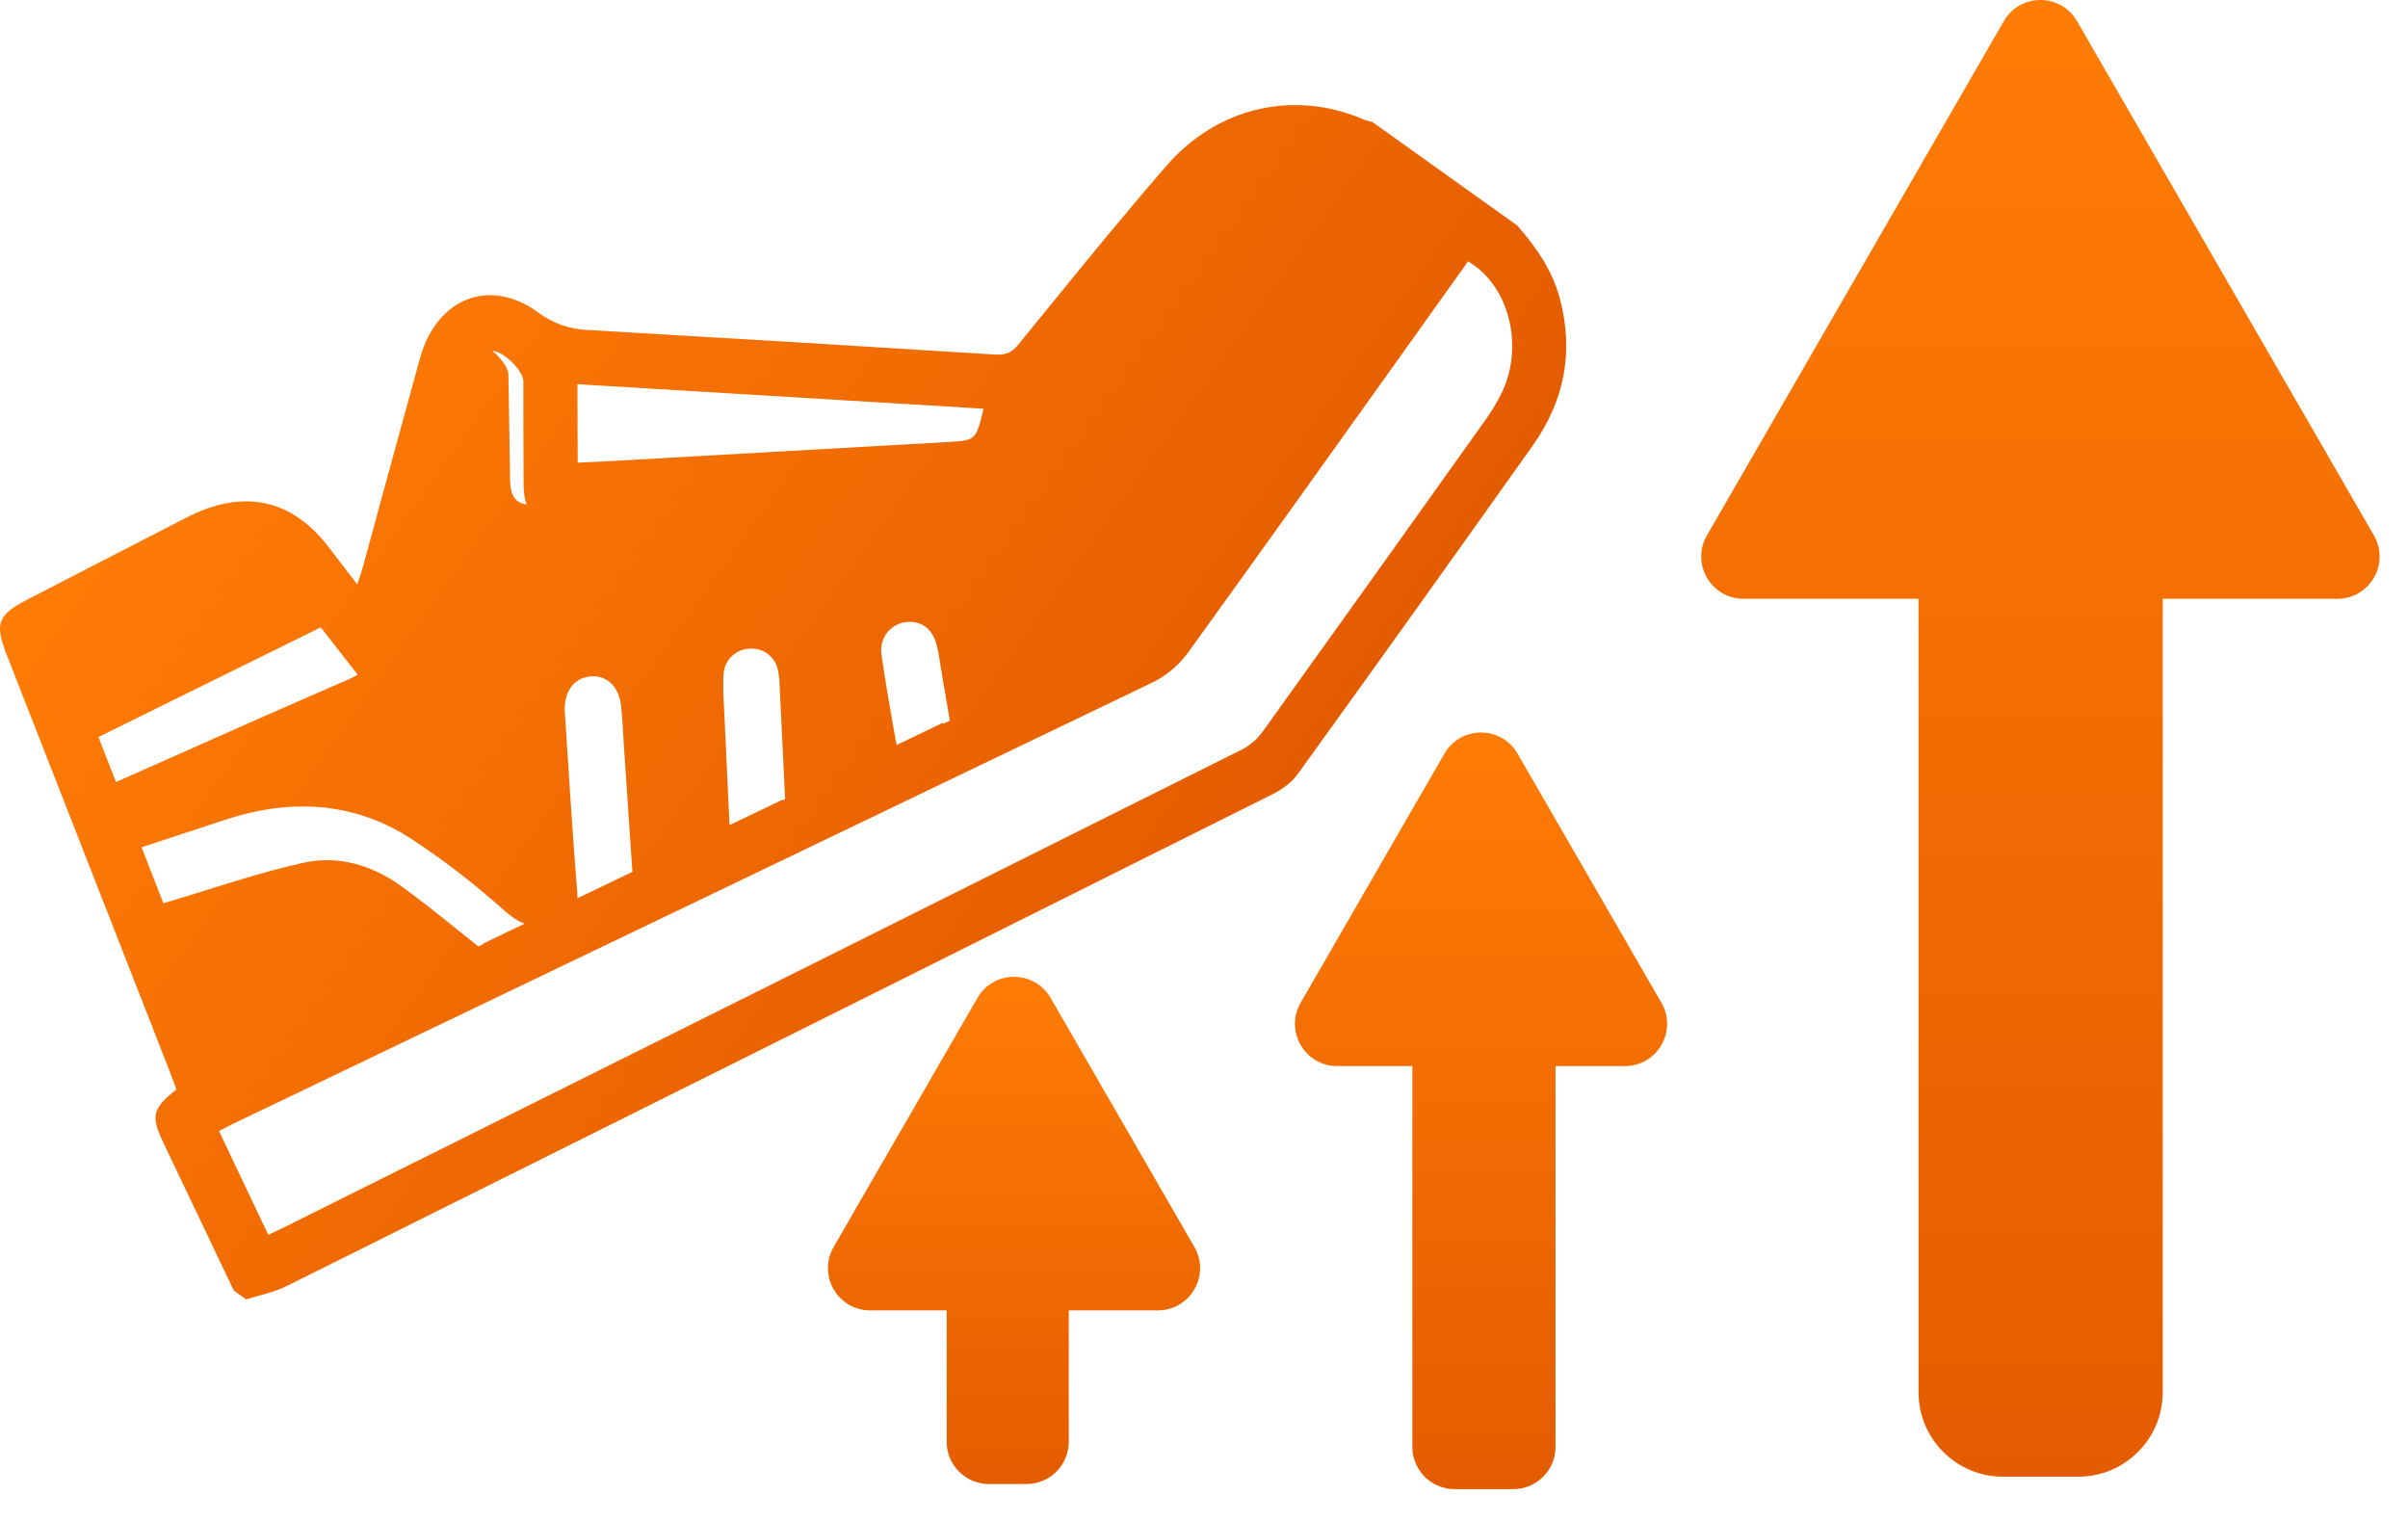
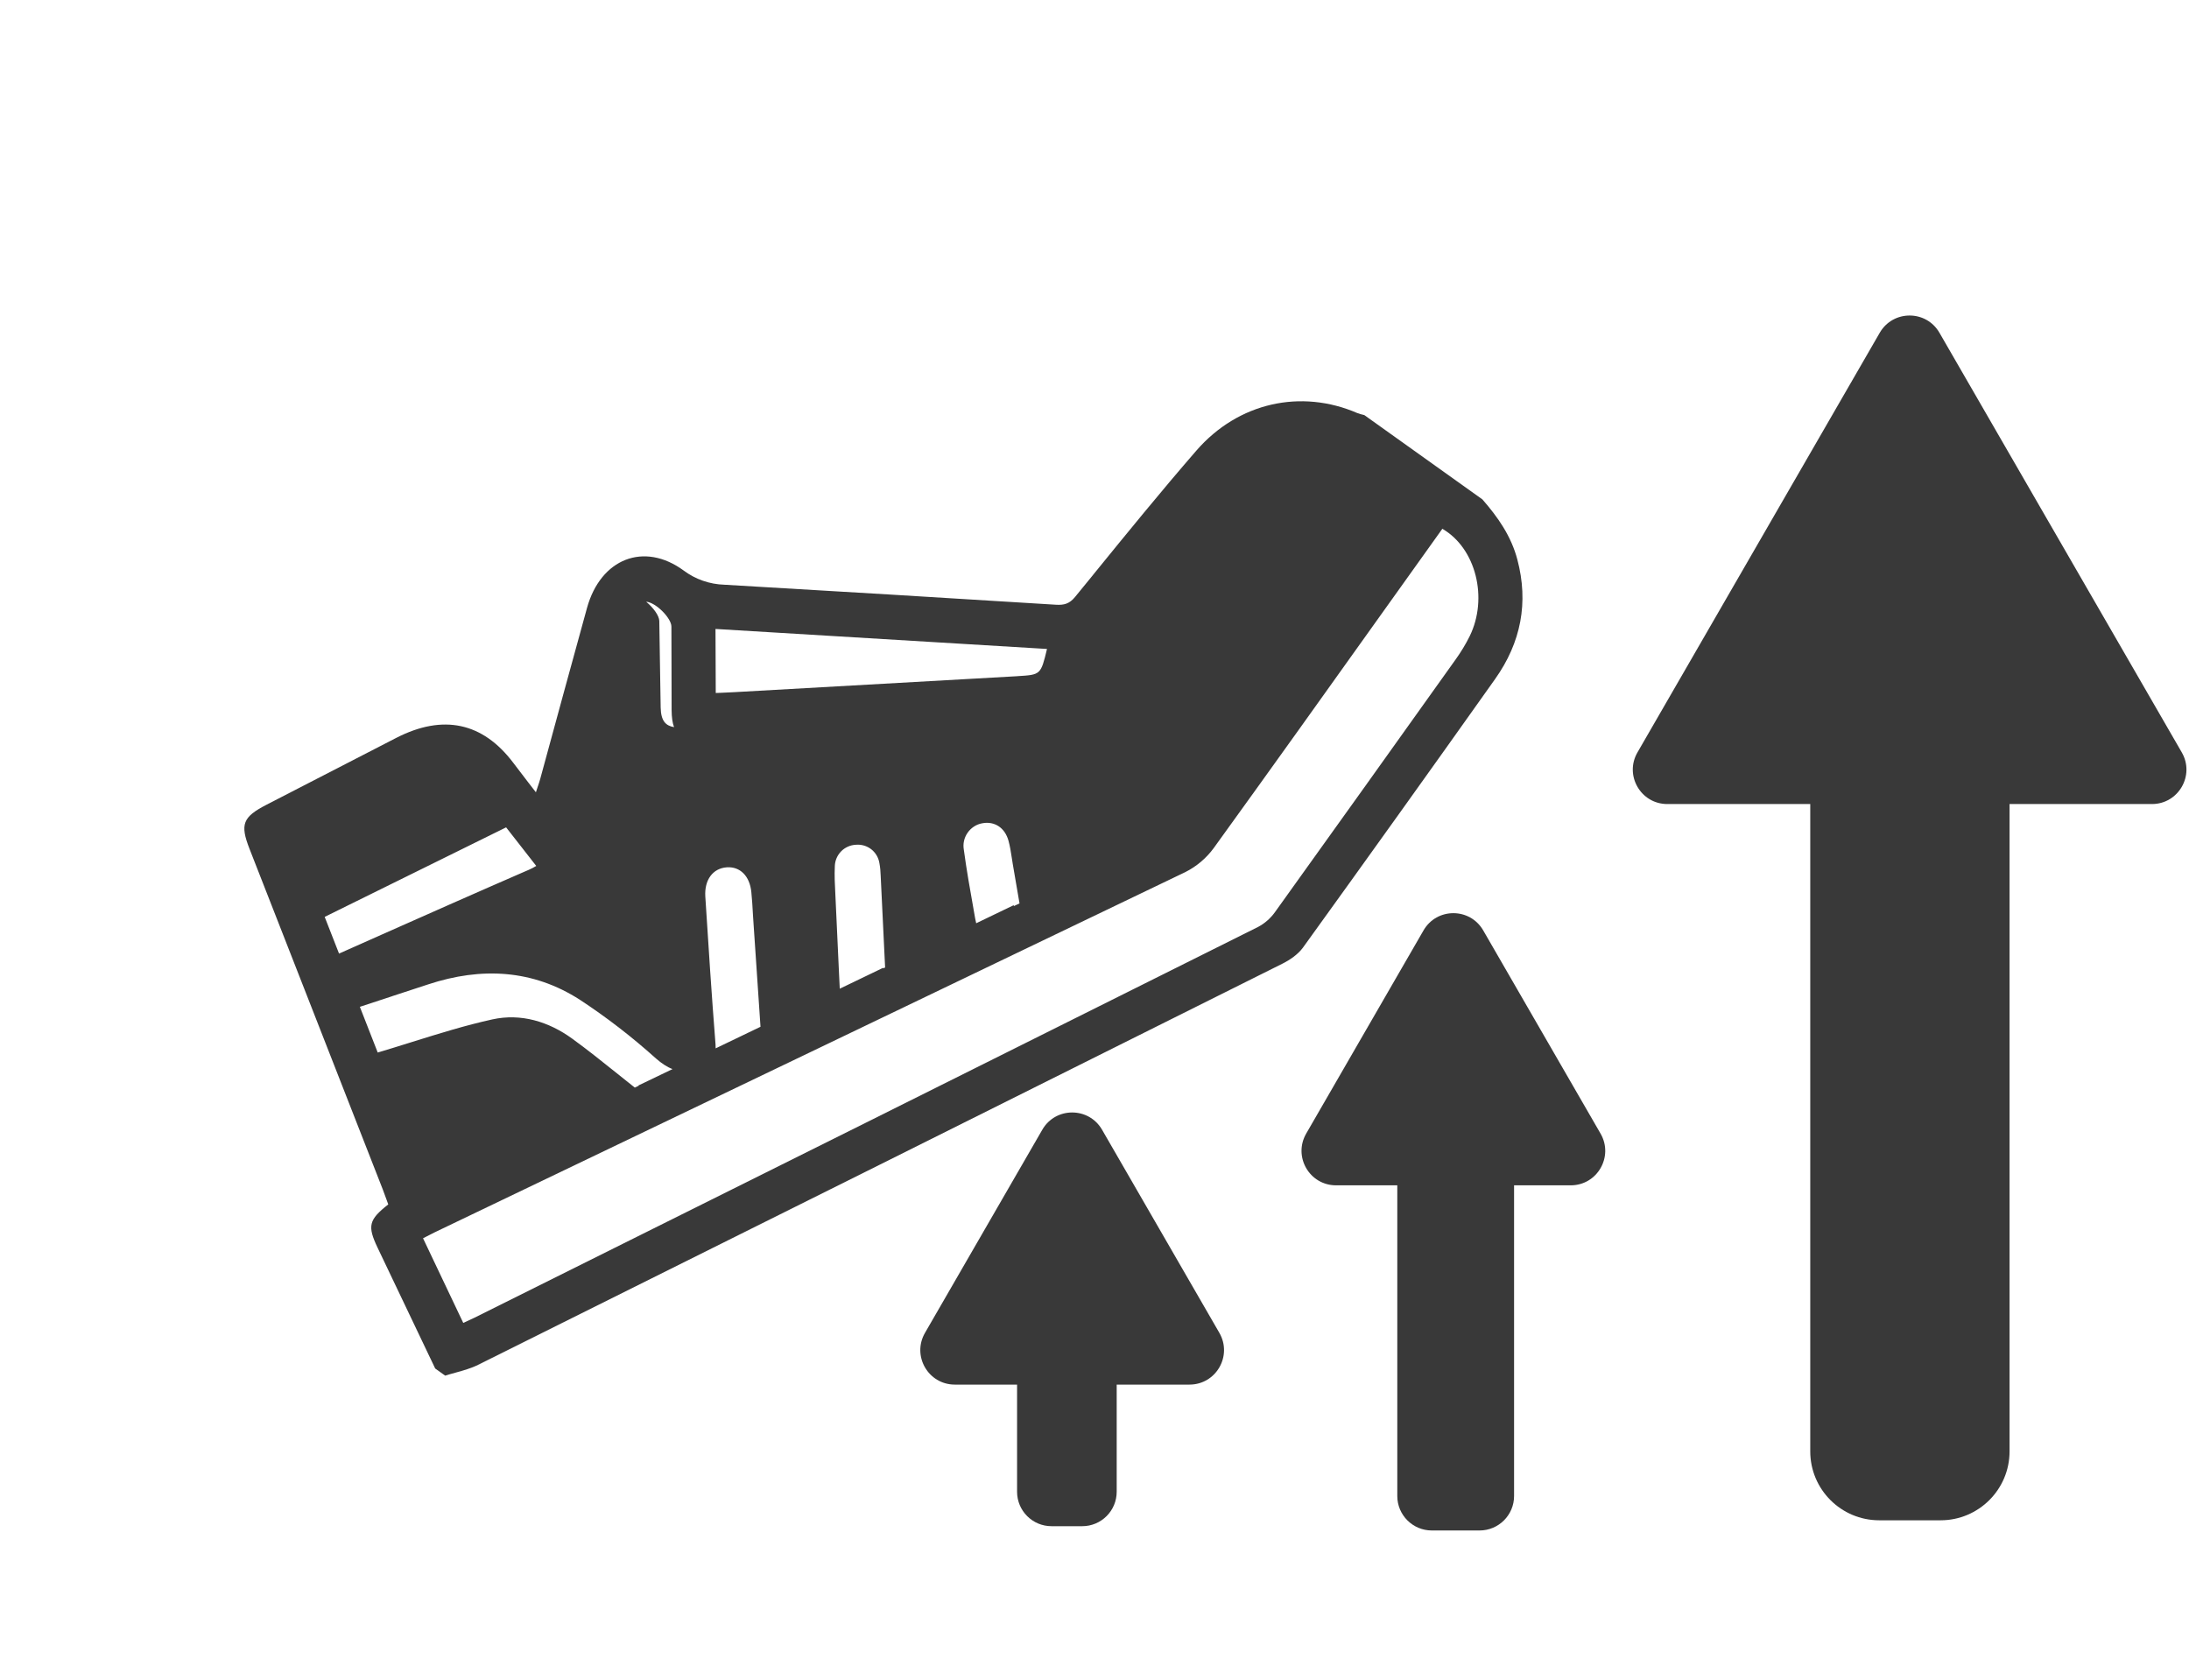
- <svg xmlns="http://www.w3.org/2000/svg" width="57" height="36" viewBox="0 0 57 36" fill="none">
-   <path fill-rule="evenodd" clip-rule="evenodd" d="M27.616 3.919C28.833 2.517 30.655 2.124 32.286 2.831C32.351 2.855 32.418 2.874 32.486 2.888L35.913 5.336C36.362 5.849 36.748 6.399 36.928 7.083C37.254 8.324 37.036 9.483 36.279 10.55C34.431 13.155 32.573 15.752 30.705 18.341C30.559 18.538 30.326 18.698 30.103 18.809C22.33 22.694 14.556 26.572 6.78 30.443C6.576 30.545 6.354 30.606 6.132 30.667C6.03 30.696 5.927 30.724 5.826 30.756L5.536 30.549C4.978 29.38 4.421 28.212 3.865 27.043C3.565 26.413 3.608 26.234 4.175 25.789C4.158 25.742 4.141 25.694 4.124 25.646C4.089 25.55 4.054 25.453 4.017 25.358L0.15 15.476C-0.13 14.759 -0.048 14.55 0.647 14.191C1.903 13.543 3.159 12.895 4.416 12.249C5.766 11.559 6.913 11.805 7.795 12.97C7.934 13.153 8.074 13.335 8.225 13.531C8.299 13.627 8.376 13.728 8.457 13.833C8.475 13.778 8.491 13.729 8.506 13.685C8.537 13.594 8.562 13.518 8.583 13.444C9.032 11.79 9.485 10.137 9.94 8.484C10.335 7.052 11.595 6.554 12.745 7.4C13.085 7.654 13.496 7.797 13.926 7.811C17.13 7.997 20.335 8.19 23.539 8.391C23.77 8.405 23.933 8.368 24.1 8.162C24.272 7.951 24.443 7.74 24.615 7.529C25.602 6.315 26.59 5.1 27.616 3.919ZM22.434 10.463C23.099 10.423 23.102 10.423 23.282 9.674L13.667 9.094L13.675 10.952L13.834 10.945C13.965 10.939 14.085 10.934 14.204 10.927C16.944 10.771 19.684 10.617 22.426 10.463L22.434 10.463ZM35.14 9.971C35.293 9.76 35.428 9.537 35.544 9.304C36.085 8.198 35.725 6.752 34.75 6.187L34.499 6.539C34.037 7.185 33.576 7.831 33.115 8.478C31.454 10.805 29.793 13.132 28.119 15.45C27.902 15.747 27.617 15.987 27.291 16.149C20.04 19.634 12.787 23.116 5.532 26.593C5.477 26.619 5.423 26.648 5.366 26.677C5.31 26.706 5.25 26.738 5.183 26.77L6.35 29.226C6.391 29.207 6.43 29.19 6.466 29.173C6.543 29.138 6.61 29.107 6.677 29.074C14.256 25.301 21.832 21.522 29.406 17.737C29.599 17.636 29.766 17.489 29.894 17.31C31.647 14.867 33.396 12.421 35.14 9.971ZM22.484 17.057L22.289 15.917C22.279 15.855 22.269 15.793 22.259 15.73C22.234 15.567 22.209 15.403 22.166 15.244C22.063 14.857 21.759 14.663 21.402 14.731C21.318 14.746 21.236 14.778 21.164 14.825C21.091 14.872 21.028 14.933 20.978 15.004C20.928 15.075 20.893 15.155 20.874 15.24C20.855 15.324 20.853 15.411 20.867 15.496C20.947 16.08 21.05 16.66 21.152 17.241L21.196 17.485C21.204 17.534 21.215 17.583 21.228 17.632L22.318 17.108L22.322 17.134L22.484 17.057ZM18.585 18.916L18.56 18.403V18.402C18.525 17.677 18.491 16.967 18.456 16.258C18.454 16.131 18.442 16.005 18.419 15.88C18.391 15.722 18.306 15.581 18.18 15.483C18.054 15.386 17.896 15.34 17.736 15.354C17.576 15.361 17.424 15.429 17.31 15.544C17.197 15.659 17.131 15.813 17.126 15.974C17.112 16.242 17.126 16.51 17.14 16.779C17.144 16.853 17.148 16.927 17.151 17.002C17.182 17.689 17.215 18.377 17.247 19.07L17.247 19.071L17.248 19.073L17.269 19.531L18.531 18.924L18.531 18.942L18.585 18.916ZM14.97 20.636L14.767 17.639C14.761 17.548 14.756 17.456 14.751 17.365C14.739 17.153 14.727 16.941 14.704 16.727C14.658 16.26 14.377 15.982 13.992 16.009C13.592 16.036 13.339 16.368 13.37 16.859C13.461 18.29 13.553 19.722 13.666 21.151C13.669 21.191 13.67 21.228 13.669 21.261L14.97 20.636ZM12.419 21.862C12.262 21.804 12.105 21.7 11.94 21.555C11.248 20.933 10.51 20.364 9.733 19.852C8.37 18.973 6.873 18.895 5.33 19.404C4.984 19.518 4.638 19.632 4.29 19.746C3.979 19.849 3.665 19.951 3.35 20.055L3.868 21.38C4.203 21.281 4.534 21.178 4.862 21.075C5.642 20.831 6.41 20.591 7.19 20.42C8.021 20.236 8.822 20.486 9.5 20.976C9.939 21.292 10.361 21.631 10.801 21.984C10.972 22.121 11.145 22.26 11.323 22.401L11.441 22.345L11.431 22.337L12.419 21.862ZM2.746 18.51C3.156 18.328 3.567 18.146 3.977 17.964C5.356 17.35 6.736 16.737 8.12 16.137L8.246 16.082C8.327 16.047 8.4 16.009 8.467 15.968L7.593 14.849L2.33 17.445L2.746 18.51ZM11.655 8.304C11.857 8.472 12.031 8.707 12.034 8.861C12.041 9.242 12.047 9.623 12.053 10.004C12.059 10.461 12.066 10.918 12.075 11.375C12.083 11.766 12.223 11.903 12.465 11.943C12.417 11.818 12.396 11.655 12.394 11.446C12.392 11.006 12.391 10.566 12.39 10.125C12.39 9.758 12.389 9.391 12.388 9.025C12.387 8.778 11.935 8.321 11.655 8.304Z" fill="url(#paint0_linear_1801_1275)" />
-   <path fill-rule="evenodd" clip-rule="evenodd" d="M49.165 0.5C48.78 -0.167 47.818 -0.167 47.433 0.5L40.405 12.673C40.02 13.34 40.501 14.173 41.271 14.173H45.414V32.953C45.414 34.057 46.309 34.953 47.414 34.953H49.194C50.299 34.953 51.194 34.057 51.194 32.953V14.173H55.327C56.097 14.173 56.578 13.34 56.193 12.673L49.165 0.5Z" fill="url(#paint1_linear_1801_1275)" />
-   <path fill-rule="evenodd" clip-rule="evenodd" d="M35.923 17.839C35.539 17.172 34.576 17.172 34.191 17.839L30.788 23.734C30.403 24.401 30.884 25.234 31.654 25.234H33.432V34.247C33.432 34.799 33.88 35.247 34.432 35.247H35.821C36.373 35.247 36.821 34.799 36.821 34.247V25.234H38.461C39.231 25.234 39.712 24.401 39.327 23.734L35.923 17.839Z" fill="url(#paint2_linear_1801_1275)" />
-   <path fill-rule="evenodd" clip-rule="evenodd" d="M24.869 23.621C24.484 22.954 23.522 22.954 23.137 23.621L19.733 29.516C19.348 30.183 19.829 31.016 20.599 31.016H22.409V34.126C22.409 34.678 22.856 35.126 23.409 35.126H24.299C24.851 35.126 25.299 34.678 25.299 34.126V31.016H27.407C28.176 31.016 28.657 30.183 28.273 29.516L24.869 23.621Z" fill="url(#paint3_linear_1801_1275)" />
-   <defs>
-     <linearGradient id="paint0_linear_1801_1275" x1="5.477" y1="7.052" x2="27.533" y2="22.805" gradientUnits="userSpaceOnUse">
-       <stop stop-color="#FF7C06" />
-       <stop offset="1" stop-color="#E45C00" />
-     </linearGradient>
-     <linearGradient id="paint1_linear_1801_1275" x1="48.299" y1="-1.24999e-06" x2="48.299" y2="34.953" gradientUnits="userSpaceOnUse">
-       <stop stop-color="#FF7C06" />
-       <stop offset="1" stop-color="#E45C00" />
-     </linearGradient>
-     <linearGradient id="paint2_linear_1801_1275" x1="35.057" y1="17.339" x2="35.057" y2="35.247" gradientUnits="userSpaceOnUse">
-       <stop stop-color="#FF7C06" />
-       <stop offset="1" stop-color="#E45C00" />
-     </linearGradient>
-     <linearGradient id="paint3_linear_1801_1275" x1="24.003" y1="23.121" x2="24.003" y2="35.126" gradientUnits="userSpaceOnUse">
-       <stop stop-color="#FF7C06" />
-       <stop offset="1" stop-color="#E45C00" />
-     </linearGradient>
-   </defs>
+ <svg xmlns="http://www.w3.org/2000/svg" width="43" height="33" viewBox="0 0 43 33" fill="none">
+   <path fill-rule="evenodd" clip-rule="evenodd" d="M23.501 8.853C24.326 7.904 25.559 7.638 26.664 8.116C26.708 8.132 26.753 8.145 26.8 8.155L29.12 9.812C29.424 10.16 29.686 10.533 29.807 10.996C30.029 11.836 29.881 12.621 29.368 13.343C28.117 15.107 26.858 16.866 25.593 18.62C25.495 18.753 25.337 18.861 25.186 18.936C19.922 21.567 14.657 24.193 9.391 26.815C9.253 26.884 9.103 26.925 8.953 26.967L8.953 26.967L8.953 26.967C8.883 26.986 8.814 27.005 8.745 27.027L8.549 26.887C8.171 26.095 7.794 25.304 7.417 24.513C7.214 24.086 7.243 23.965 7.627 23.663C7.616 23.631 7.604 23.599 7.592 23.567L7.592 23.567C7.569 23.502 7.545 23.436 7.52 23.371L4.902 16.679C4.712 16.194 4.767 16.052 5.238 15.809C6.088 15.37 6.939 14.932 7.79 14.494C8.705 14.027 9.481 14.193 10.079 14.982C10.172 15.106 10.267 15.229 10.37 15.363L10.37 15.363C10.42 15.428 10.472 15.495 10.527 15.566C10.539 15.529 10.55 15.496 10.56 15.466C10.581 15.404 10.598 15.354 10.612 15.303C10.916 14.183 11.223 13.064 11.531 11.944C11.799 10.975 12.652 10.638 13.431 11.21C13.661 11.382 13.94 11.479 14.23 11.488C16.401 11.615 18.57 11.745 20.74 11.881C20.897 11.891 21.007 11.866 21.12 11.726C21.236 11.584 21.352 11.442 21.468 11.3L21.469 11.298L21.469 11.298C22.138 10.475 22.807 9.653 23.501 8.853ZM19.992 13.284C20.442 13.257 20.445 13.257 20.567 12.75L14.055 12.357L14.06 13.615L14.168 13.611L14.168 13.611L14.168 13.611C14.257 13.607 14.338 13.603 14.419 13.599C16.274 13.493 18.13 13.388 19.986 13.285L19.992 13.284ZM28.597 12.952C28.7 12.808 28.792 12.657 28.87 12.499C29.237 11.751 28.993 10.771 28.333 10.389L28.163 10.627C27.85 11.065 27.538 11.502 27.225 11.94C26.101 13.516 24.976 15.092 23.842 16.662C23.695 16.863 23.502 17.025 23.282 17.135C18.371 19.495 13.459 21.853 8.546 24.208C8.509 24.226 8.472 24.245 8.434 24.265L8.434 24.265L8.434 24.265L8.434 24.265C8.395 24.285 8.355 24.306 8.31 24.328L9.1 25.991C9.128 25.978 9.154 25.966 9.179 25.955C9.231 25.931 9.276 25.91 9.322 25.888C14.454 23.333 19.585 20.774 24.714 18.211C24.844 18.142 24.957 18.043 25.044 17.922C26.231 16.267 27.416 14.61 28.597 12.952ZM20.027 17.749L19.895 16.979C19.888 16.936 19.882 16.894 19.875 16.852L19.875 16.852L19.875 16.852C19.858 16.741 19.841 16.63 19.812 16.523C19.742 16.261 19.536 16.129 19.295 16.175C19.237 16.185 19.182 16.207 19.133 16.239C19.084 16.271 19.041 16.312 19.008 16.36C18.974 16.408 18.95 16.462 18.937 16.52C18.924 16.577 18.923 16.636 18.933 16.693C18.986 17.089 19.056 17.482 19.126 17.874L19.126 17.875L19.126 17.875L19.155 18.04C19.161 18.073 19.168 18.106 19.176 18.139L19.913 17.784L19.916 17.802L20.027 17.749ZM17.387 19.008L17.37 18.663L17.37 18.661C17.346 18.171 17.323 17.69 17.3 17.209C17.298 17.123 17.29 17.037 17.274 16.953C17.256 16.846 17.198 16.75 17.113 16.684C17.027 16.619 16.92 16.587 16.812 16.597C16.704 16.602 16.6 16.648 16.523 16.726C16.447 16.804 16.402 16.908 16.399 17.017C16.39 17.198 16.399 17.38 16.409 17.561L16.409 17.562L16.409 17.562L16.409 17.562C16.411 17.612 16.414 17.662 16.416 17.713C16.437 18.179 16.459 18.645 16.481 19.115L16.496 19.425L17.349 19.014L17.349 19.026L17.387 19.008ZM14.939 20.173L14.802 18.144C14.797 18.082 14.794 18.021 14.79 17.959L14.79 17.959L14.79 17.959C14.782 17.815 14.774 17.671 14.759 17.527C14.728 17.21 14.537 17.022 14.277 17.04C14.005 17.059 13.834 17.284 13.855 17.616L13.855 17.616C13.917 18.585 13.979 19.555 14.056 20.523C14.058 20.549 14.058 20.574 14.058 20.597L14.939 20.173ZM13.211 21.004C13.104 20.964 12.998 20.894 12.887 20.797C12.418 20.375 11.919 19.989 11.392 19.643C10.469 19.048 9.456 18.995 8.411 19.34C8.176 19.417 7.942 19.494 7.706 19.571L7.706 19.572L7.705 19.572C7.494 19.641 7.282 19.711 7.069 19.781L7.42 20.679C7.648 20.611 7.873 20.541 8.096 20.471L8.096 20.471C8.624 20.306 9.144 20.144 9.672 20.028C10.235 19.904 10.778 20.072 11.237 20.404C11.534 20.619 11.819 20.848 12.118 21.087L12.118 21.087L12.118 21.087C12.233 21.18 12.35 21.273 12.47 21.368L12.547 21.331L12.541 21.326L13.211 21.004ZM7.494 18.364L7.494 18.364L7.494 18.364C8.429 17.949 9.363 17.534 10.3 17.127L10.386 17.09C10.44 17.066 10.489 17.041 10.534 17.013L9.942 16.255L6.378 18.014L6.66 18.735C6.938 18.611 7.216 18.488 7.494 18.364ZM12.693 11.822C12.831 11.936 12.949 12.095 12.951 12.2C12.955 12.458 12.959 12.716 12.963 12.974C12.968 13.284 12.972 13.593 12.978 13.903C12.984 14.166 13.078 14.259 13.241 14.286C13.209 14.202 13.194 14.091 13.193 13.95C13.191 13.652 13.191 13.354 13.191 13.056C13.19 12.807 13.19 12.559 13.189 12.31C13.188 12.144 12.883 11.835 12.693 11.822Z" fill="#393939" />
+   <path fill-rule="evenodd" clip-rule="evenodd" d="M38.098 6.538C37.838 6.086 37.186 6.086 36.925 6.538L32.166 14.782C31.905 15.233 32.231 15.797 32.752 15.797H35.56V28.515C35.56 29.263 36.167 29.869 36.915 29.869H38.12C38.868 29.869 39.475 29.263 39.475 28.515V15.797H42.272C42.793 15.797 43.119 15.233 42.858 14.782L38.098 6.538Z" fill="#393939" />
+   <path fill-rule="evenodd" clip-rule="evenodd" d="M29.136 18.28C28.875 17.828 28.224 17.828 27.963 18.28L25.658 22.272C25.398 22.724 25.723 23.288 26.245 23.288H27.448V29.392C27.448 29.765 27.751 30.069 28.125 30.069H29.065C29.439 30.069 29.742 29.765 29.742 29.392V23.288H30.855C31.376 23.288 31.702 22.724 31.441 22.272L29.136 18.28Z" fill="#393939" />
+   <path fill-rule="evenodd" clip-rule="evenodd" d="M21.648 22.195C21.387 21.744 20.735 21.744 20.475 22.195L18.17 26.187C17.909 26.639 18.235 27.203 18.756 27.203H19.979V29.308C19.979 29.682 20.282 29.985 20.656 29.985H21.259C21.633 29.985 21.936 29.682 21.936 29.308V27.203H23.366C23.888 27.203 24.213 26.639 23.953 26.187L21.648 22.195Z" fill="#393939" />
</svg>
